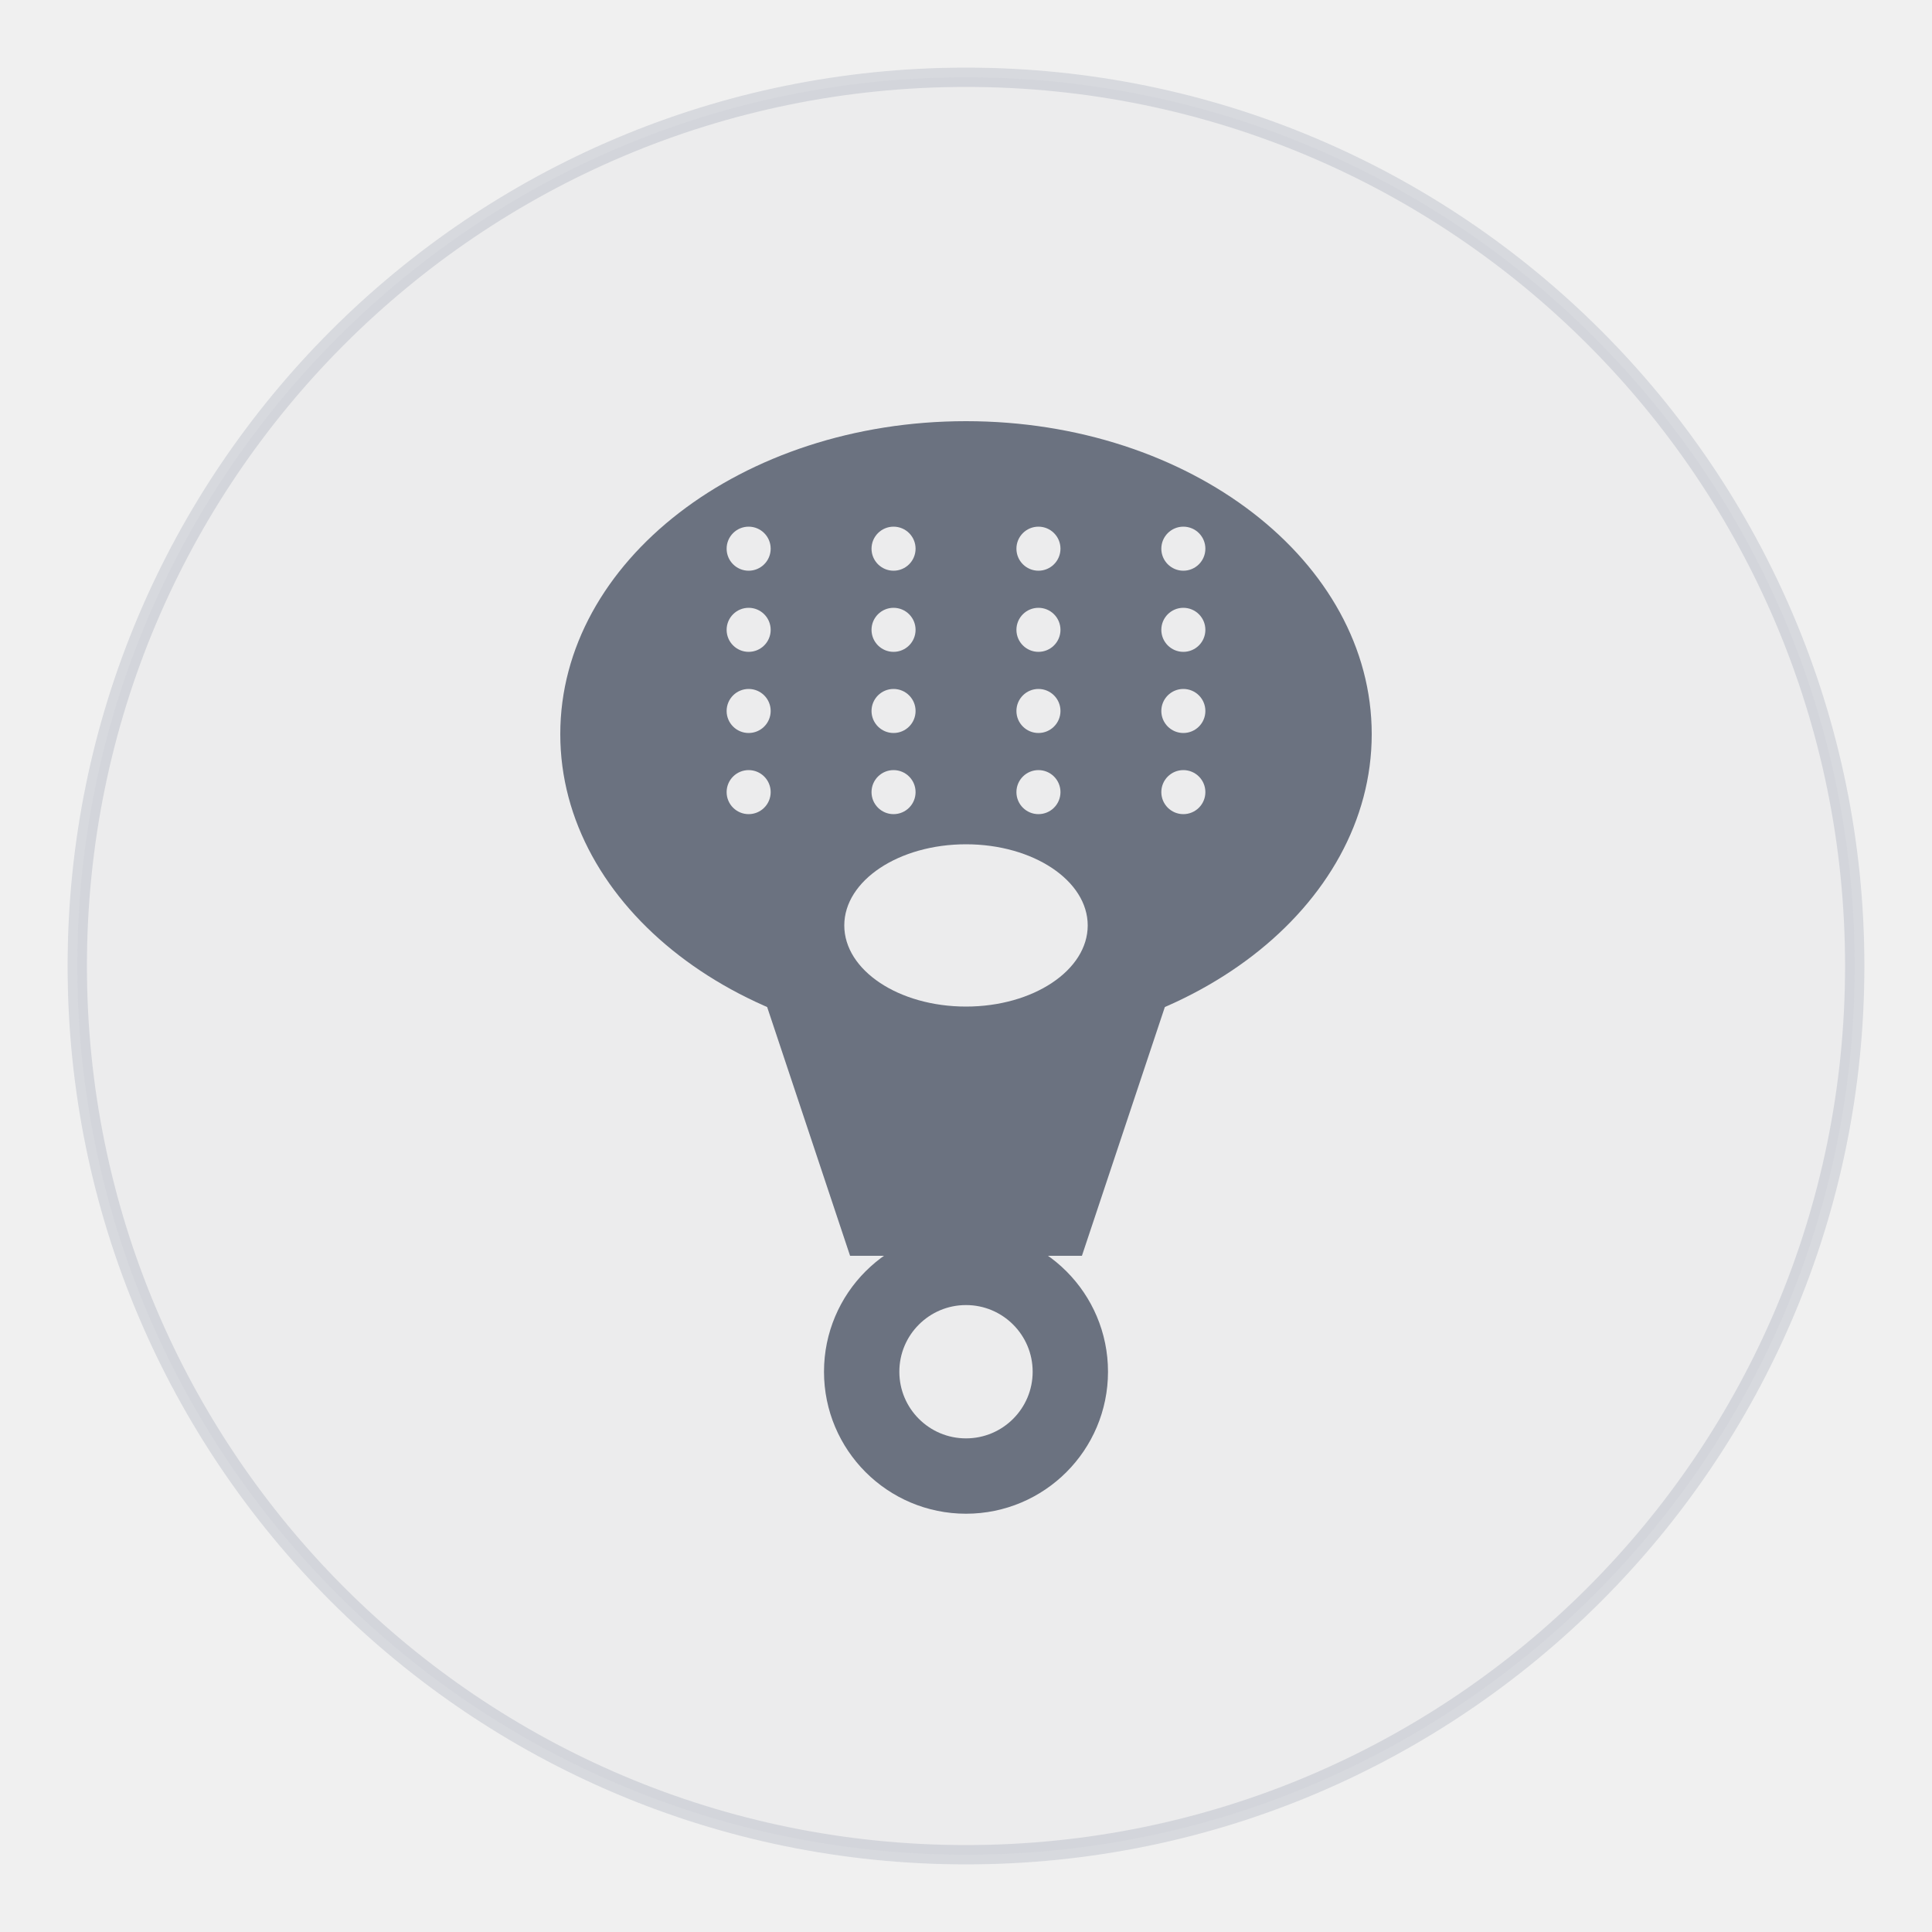
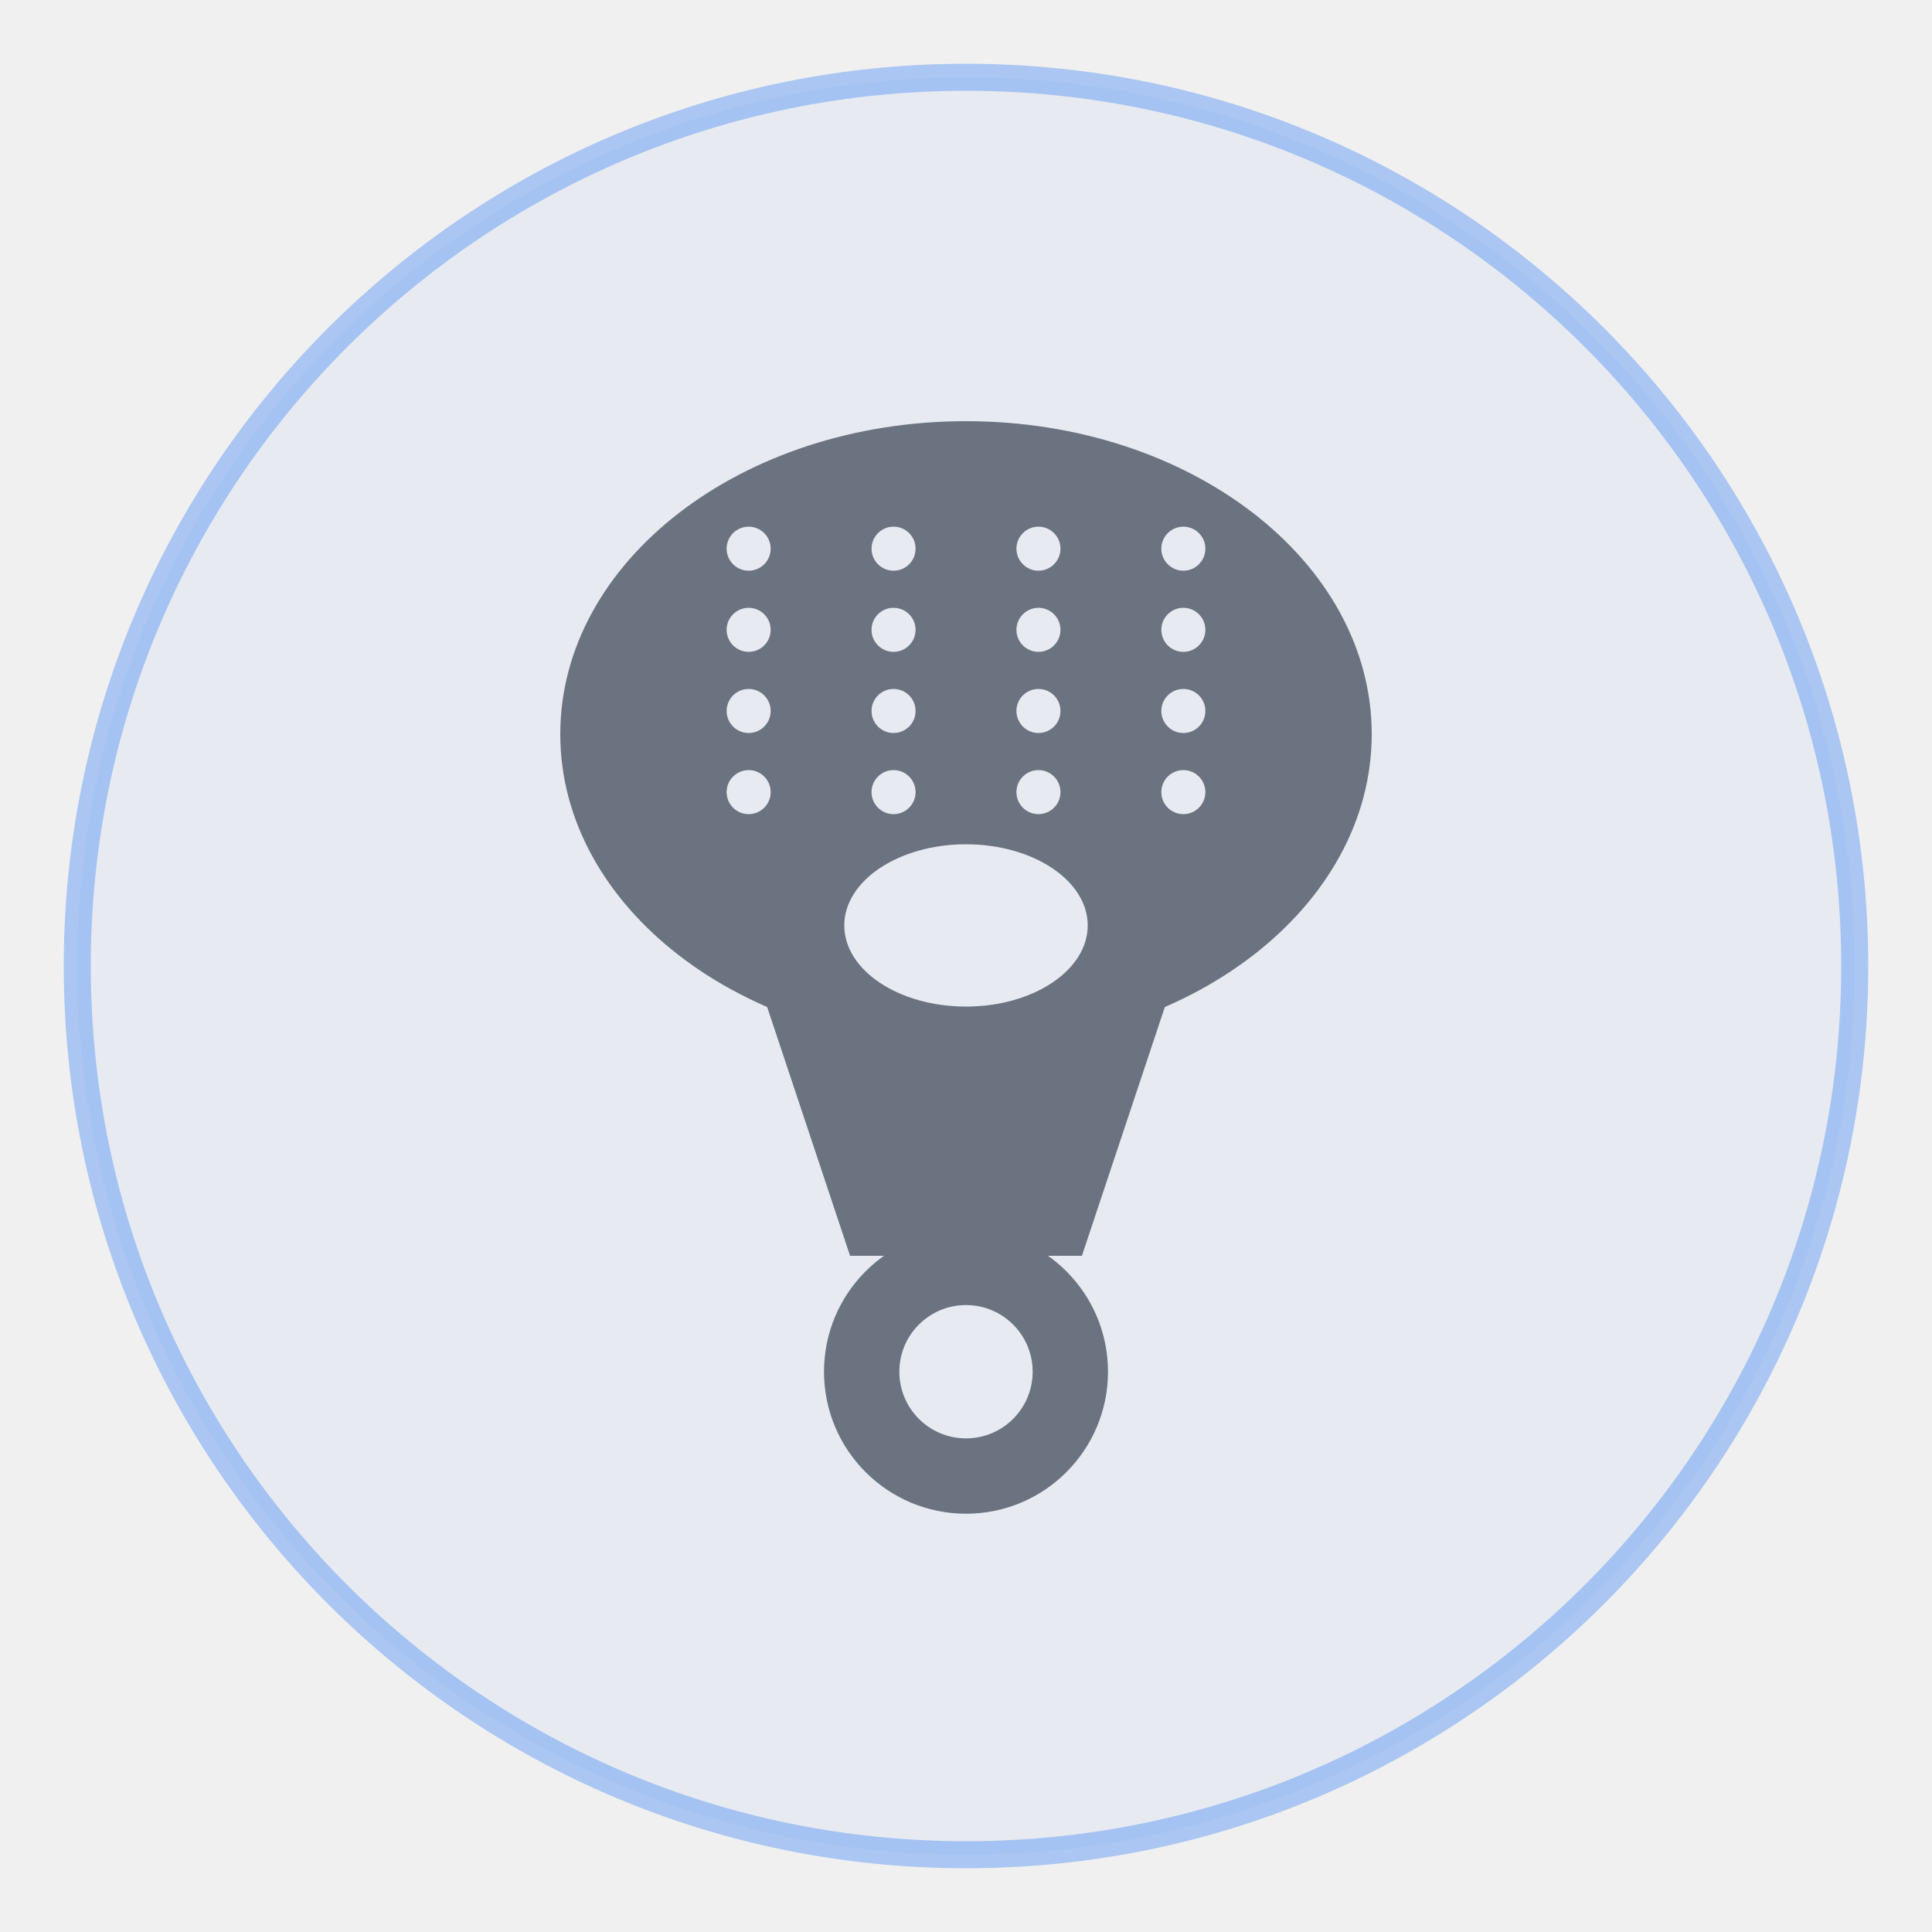
<svg xmlns="http://www.w3.org/2000/svg" viewBox="0 0 100 100" role="img" aria-hidden="true">
-   <circle cx="50" cy="50" r="46" fill="#64748b" fill-opacity="0.03" />
-   <circle cx="50" cy="50" r="46" fill="none" stroke="#64748b" stroke-width="1" stroke-opacity="0.18" />
+   <circle cx="50" cy="50" r="46" fill="#3b82f6" fill-opacity="0.05" />
+   <circle cx="50" cy="50" r="46" fill="none" stroke="#3b82f6" stroke-width="1.4" stroke-opacity="0.38" />
  <g transform="translate(14,14) scale(3)">
    <defs>
-       <mask id="racketThroat-comum">
+       <mask id="racketThroat-raro">
        <rect x="0" y="0" width="24" height="24" fill="white" />
        <circle cx="8.25" cy="4.8" r="0.38" fill="black" />
        <circle cx="10.75" cy="4.8" r="0.38" fill="black" />
        <circle cx="13.25" cy="4.8" r="0.38" fill="black" />
        <circle cx="15.75" cy="4.8" r="0.38" fill="black" />
        <circle cx="8.25" cy="6.2" r="0.38" fill="black" />
        <circle cx="10.75" cy="6.2" r="0.38" fill="black" />
        <circle cx="13.25" cy="6.2" r="0.38" fill="black" />
        <circle cx="15.75" cy="6.2" r="0.38" fill="black" />
        <circle cx="8.25" cy="7.6" r="0.38" fill="black" />
        <circle cx="10.75" cy="7.6" r="0.38" fill="black" />
        <circle cx="13.25" cy="7.6" r="0.38" fill="black" />
        <circle cx="15.75" cy="7.6" r="0.38" fill="black" />
        <circle cx="8.25" cy="9.0" r="0.38" fill="black" />
        <circle cx="10.75" cy="9.0" r="0.38" fill="black" />
        <circle cx="13.25" cy="9.0" r="0.38" fill="black" />
        <circle cx="15.75" cy="9.0" r="0.38" fill="black" />
        <ellipse cx="12" cy="11.3" rx="2.1" ry="1.4" fill="black" />
      </mask>
    </defs>
-     <g mask="url(#racketThroat-comum)">
+     <g mask="url(#racketThroat-raro)">
      <ellipse cx="12" cy="8" rx="7" ry="5.4" fill="#6b7280" />
      <polygon points="8,11 16,11 14,17 10,17" fill="#6b7280" />
    </g>
    <circle cx="12" cy="19" r="1.8" fill="none" stroke="#6b7280" stroke-width="1.3" />
  </g>
</svg>
